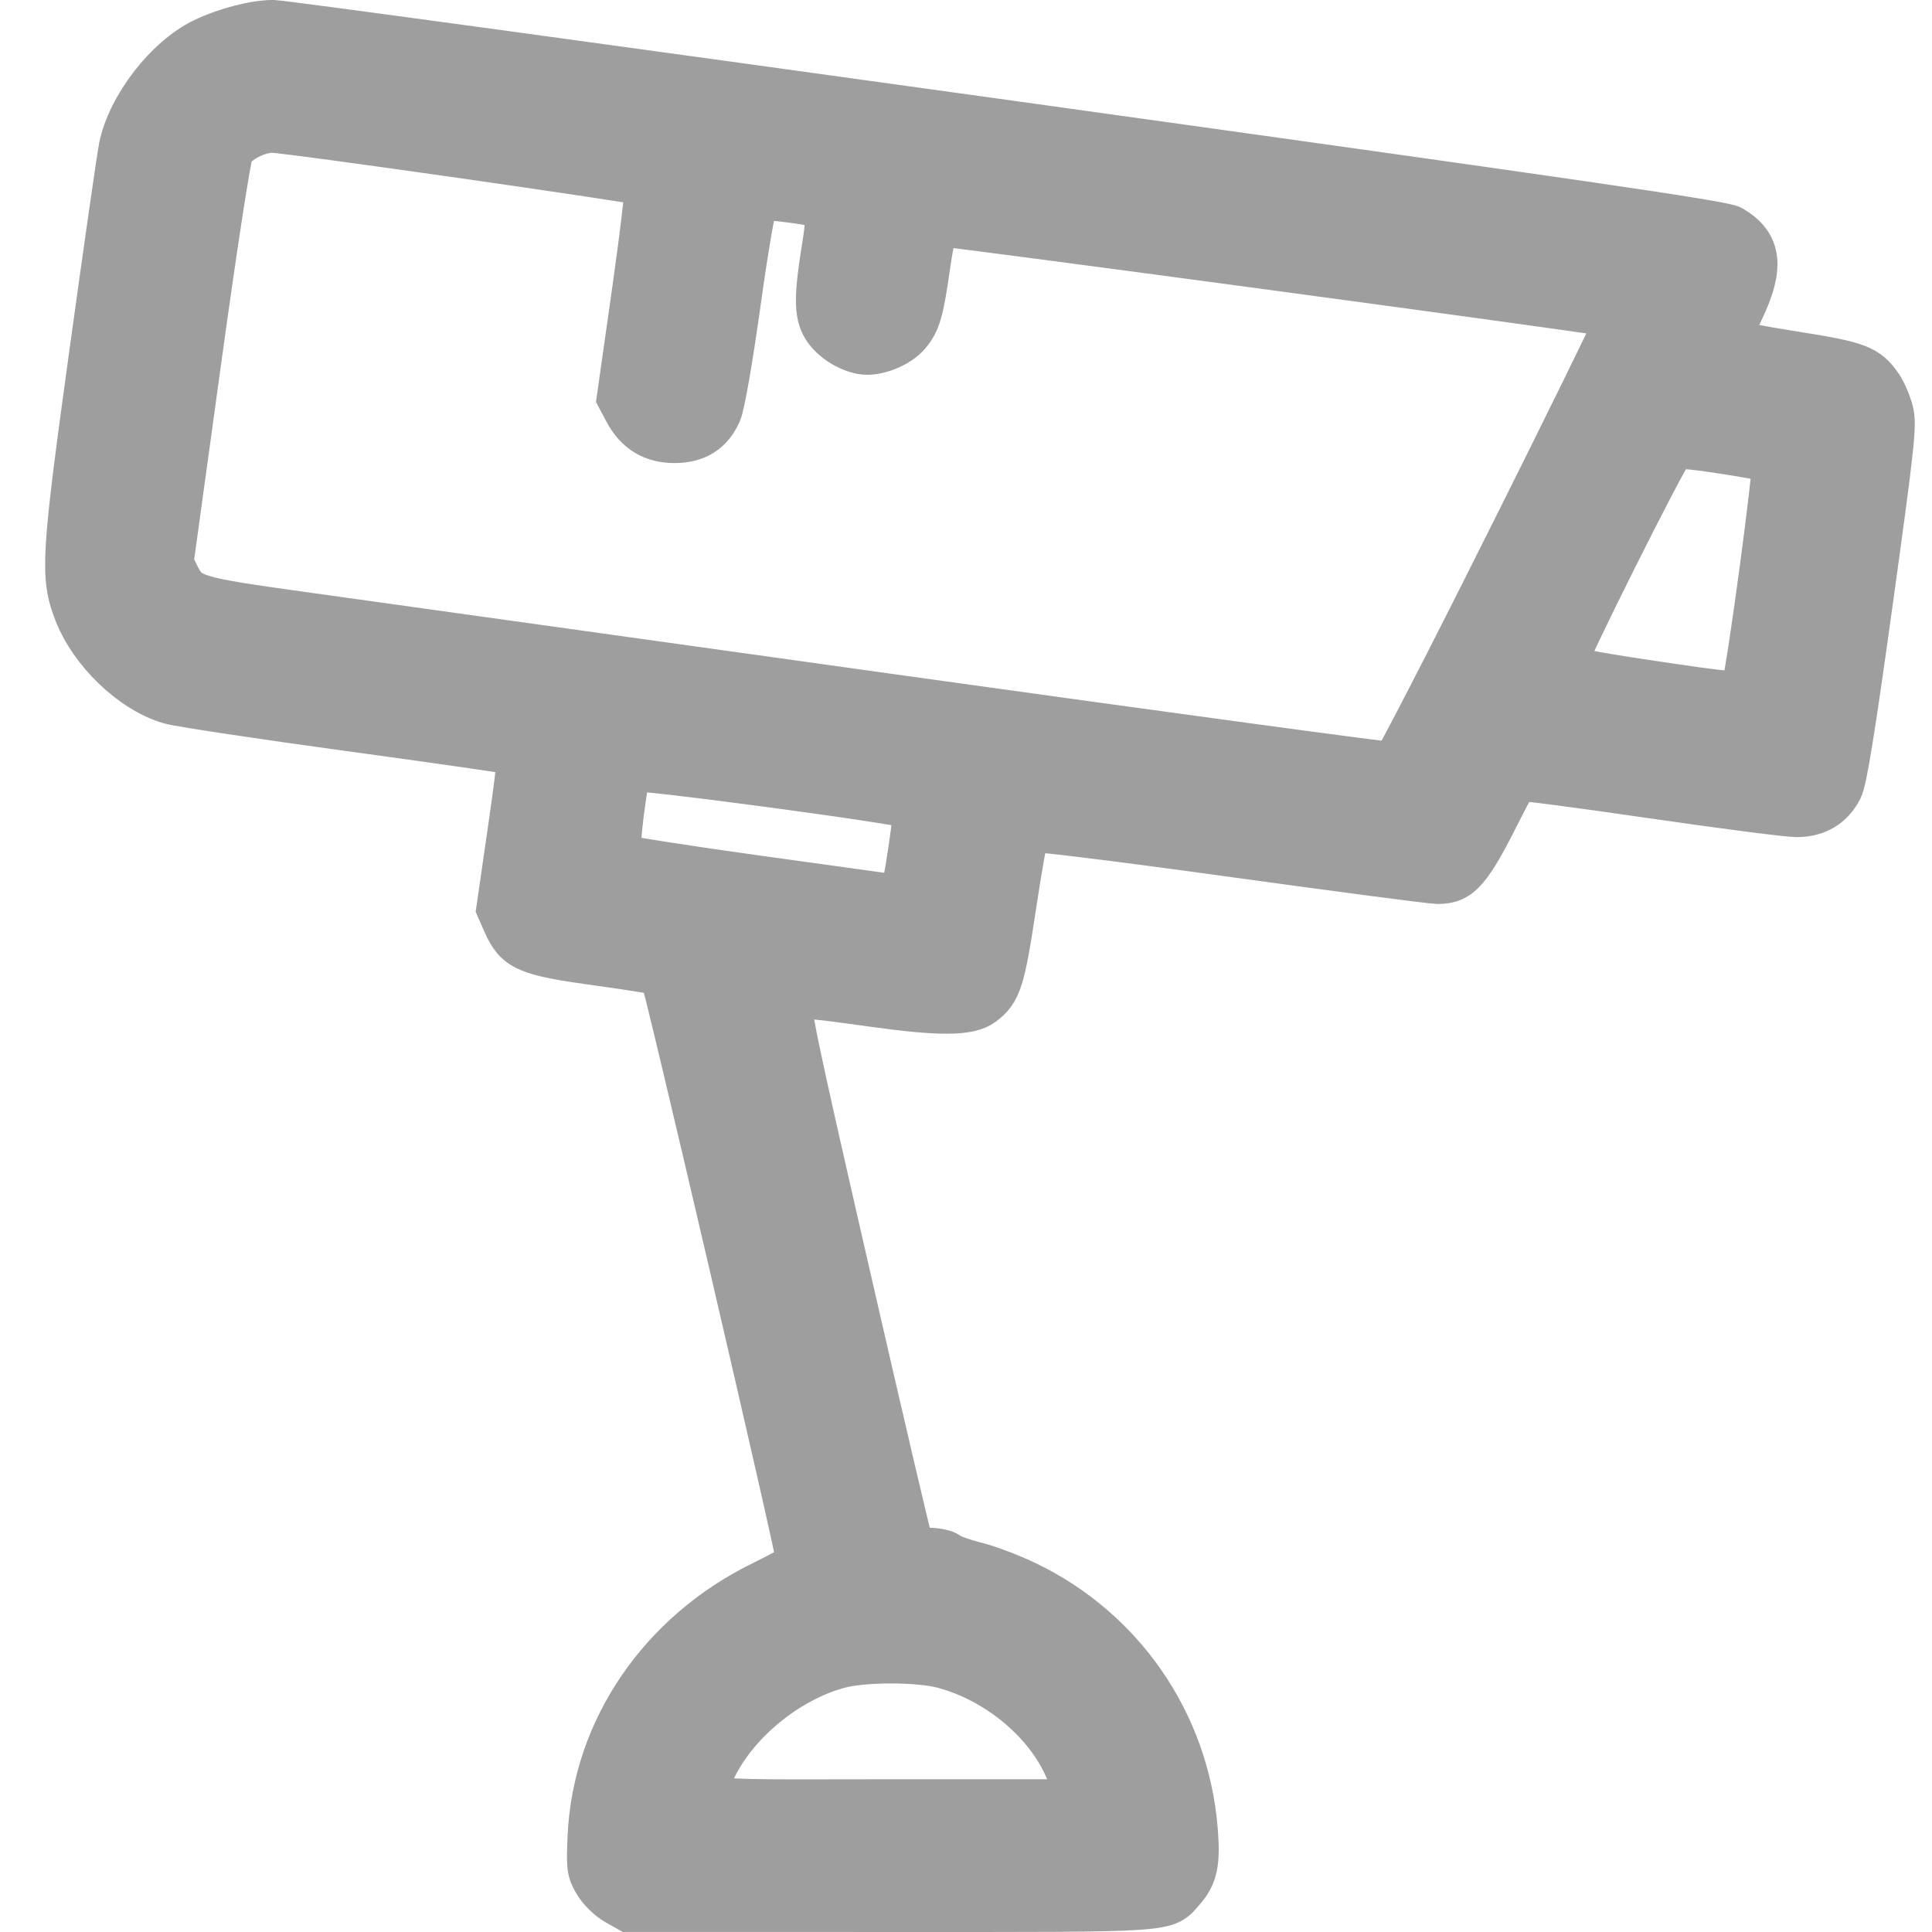
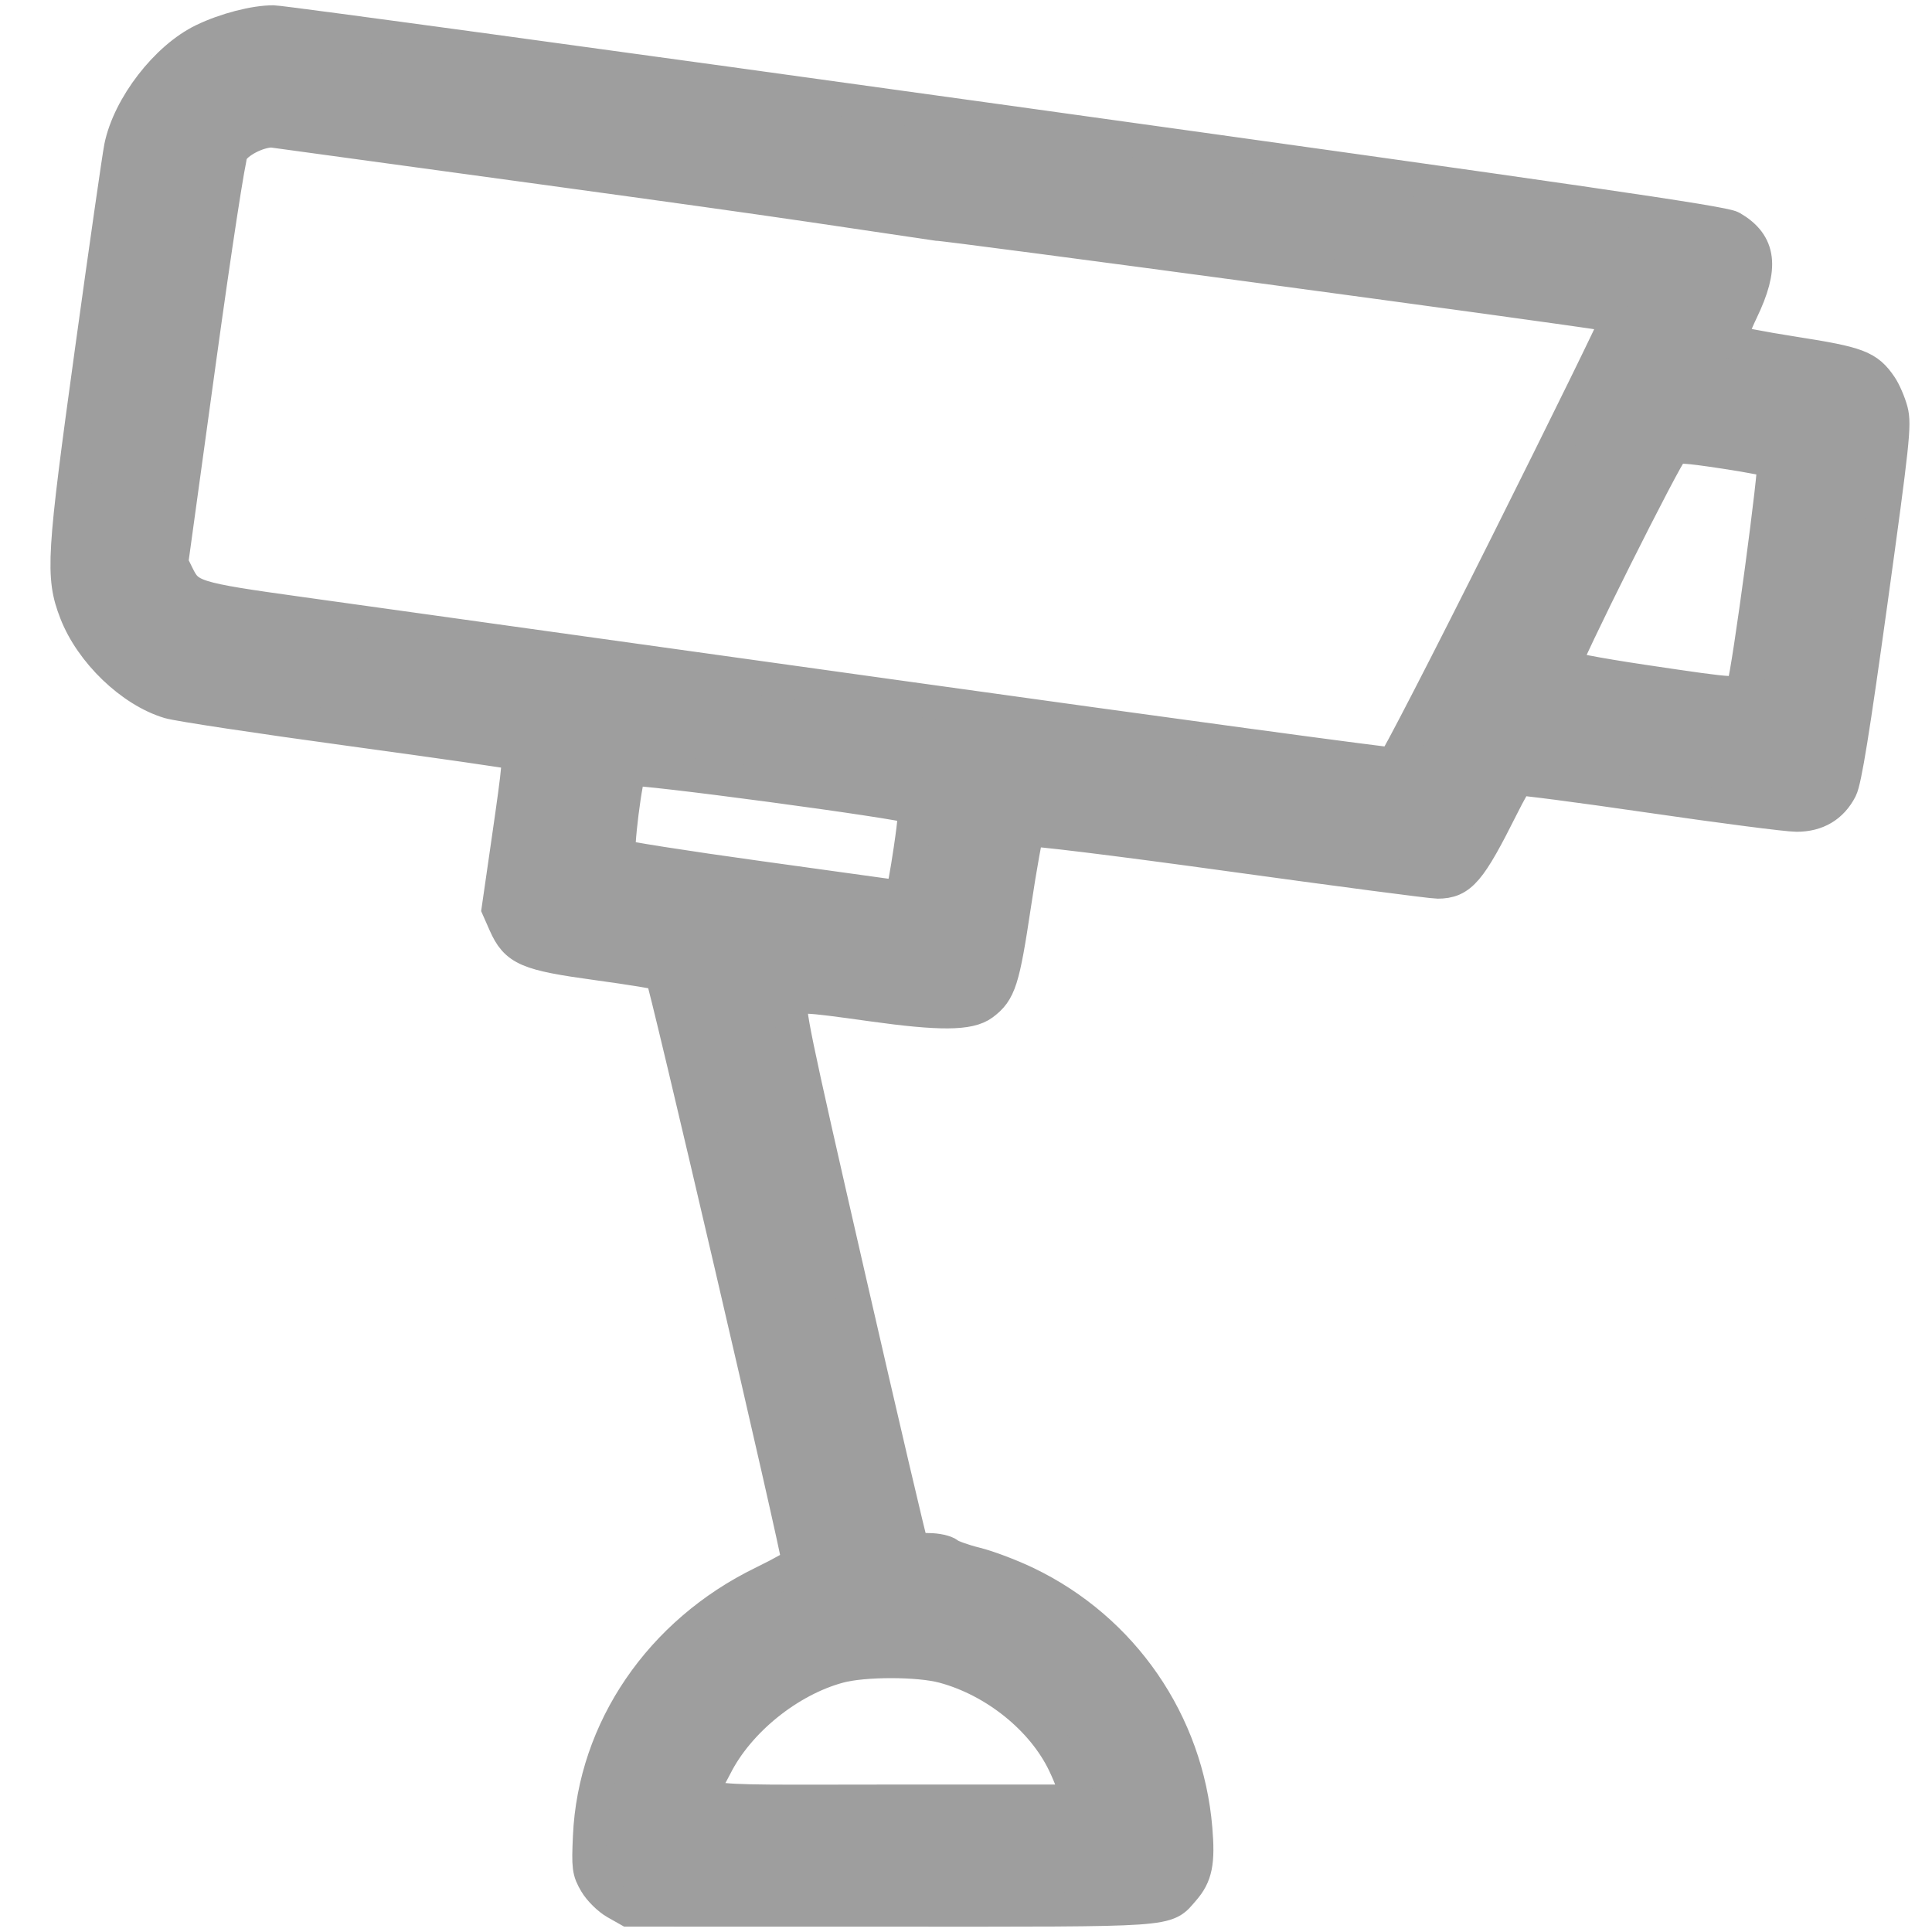
<svg xmlns="http://www.w3.org/2000/svg" width="256" height="256" viewBox="0 0 67.733 67.733" version="1.1" id="svg1385">
  <defs id="defs1379" />
  <g id="layer1" transform="translate(0,-229.2666)">
-     <path style="fill:#9e9e9e;fill-opacity:1;stroke:#9e9e9e;stroke-width:1.564;stroke-miterlimit:4;stroke-dasharray:none;stroke-opacity:1" d="m 21.592,295.964 c -0.244,-0.138 -0.561,-0.451 -0.704,-0.696 -0.239,-0.408 -0.256,-0.539 -0.207,-1.616 0.168,-3.749 2.486,-7.145 6.07,-8.889 0.69,-0.336 1.255,-0.657 1.255,-0.714 0,-0.362 -4.706,-20.581 -4.804,-20.642 -0.067,-0.042 -1.08,-0.207 -2.252,-0.367 -2.475,-0.339 -2.841,-0.497 -3.238,-1.394 l -0.23,-0.521 0.355,-2.456 c 0.378,-2.615 0.403,-2.911 0.252,-3.004 -0.053,-0.033 -2.677,-0.411 -5.831,-0.841 -3.154,-0.43 -5.997,-0.86 -6.319,-0.955 -1.323,-0.394 -2.732,-1.747 -3.271,-3.143 -0.487,-1.26 -0.445,-1.949 0.555,-9.187 0.496,-3.59 0.956,-6.79 1.021,-7.111 0.291,-1.428 1.601,-3.124 2.894,-3.746 0.777,-0.374 1.798,-0.638 2.451,-0.634 0.279,0.002 11.811,1.575 25.628,3.497 20.17,2.805 25.194,3.535 25.487,3.707 0.985,0.577 1.081,1.372 0.349,2.898 -0.28,0.584 -0.429,1.021 -0.369,1.081 0.055,0.056 1.048,0.249 2.205,0.43 2.254,0.353 2.573,0.474 3.035,1.151 0.129,0.19 0.297,0.579 0.373,0.864 0.125,0.472 0.059,1.087 -0.715,6.68 -0.625,4.514 -0.909,6.269 -1.062,6.567 -0.311,0.602 -0.828,0.909 -1.533,0.909 -0.322,0 -2.633,-0.299 -5.137,-0.664 -2.504,-0.365 -4.595,-0.637 -4.647,-0.605 -0.052,0.032 -0.3,0.469 -0.551,0.971 -1.139,2.275 -1.45,2.64 -2.249,2.643 -0.197,8.4e-4 -3.488,-0.431 -7.315,-0.96 -4.008,-0.554 -6.999,-0.92 -7.056,-0.863 -0.054,0.054 -0.269,1.237 -0.478,2.629 -0.399,2.657 -0.52,3.036 -1.107,3.473 -0.471,0.351 -1.493,0.358 -3.879,0.025 -2.453,-0.342 -2.587,-0.347 -2.813,-0.093 -0.159,0.179 0.009,0.995 1.976,9.583 1.183,5.163 2.185,9.444 2.228,9.513 0.043,0.069 0.309,0.125 0.592,0.125 0.283,0 0.594,0.068 0.691,0.151 0.097,0.083 0.527,0.237 0.956,0.343 0.429,0.105 1.232,0.409 1.785,0.675 3.371,1.623 5.616,4.883 5.926,8.609 0.098,1.171 0.005,1.627 -0.432,2.125 -0.651,0.741 -0.149,0.707 -10.259,0.705 l -9.182,-0.002 z m 16.123,-3.793 c 0,-0.14 -0.179,-0.627 -0.397,-1.083 -0.753,-1.571 -2.434,-2.923 -4.237,-3.406 -0.879,-0.236 -2.793,-0.237 -3.668,-0.002 -1.763,0.473 -3.544,1.912 -4.343,3.51 -0.69,1.378 -1.396,1.236 6.118,1.236 h 6.528 z m -6.078,-31.555 c 0.04,-0.065 0.167,-0.755 0.282,-1.534 0.173,-1.168 0.184,-1.437 0.062,-1.529 -0.211,-0.16 -9.777,-1.44 -9.893,-1.324 -0.155,0.156 -0.502,2.927 -0.381,3.047 0.058,0.058 2.265,0.405 4.904,0.77 2.639,0.365 4.833,0.669 4.876,0.676 0.042,0.006 0.11,-0.042 0.15,-0.106 z m 21.206,-12.284 c 2.113,-4.227 3.843,-7.755 3.843,-7.84 0,-0.088 -0.158,-0.183 -0.363,-0.219 -1.321,-0.232 -23.354,-3.198 -23.458,-3.159 -0.072,0.028 -0.216,0.66 -0.326,1.428 -0.235,1.65 -0.338,2.008 -0.696,2.434 -0.351,0.417 -1.142,0.724 -1.628,0.632 -0.525,-0.099 -1.06,-0.455 -1.317,-0.877 -0.28,-0.459 -0.282,-1.083 -0.01,-2.763 0.122,-0.75 0.168,-1.334 0.111,-1.405 -0.054,-0.067 -0.605,-0.186 -1.225,-0.265 -0.948,-0.121 -1.15,-0.119 -1.268,0.01 -0.08,0.087 -0.345,1.615 -0.615,3.557 -0.282,2.02 -0.555,3.589 -0.672,3.86 -0.289,0.668 -0.805,0.994 -1.573,0.994 -0.768,0 -1.323,-0.338 -1.691,-1.03 l -0.251,-0.472 0.527,-3.709 c 0.29,-2.04 0.49,-3.746 0.445,-3.791 -0.092,-0.091 -12.623,-1.881 -13.144,-1.877 -0.506,0.004 -1.243,0.387 -1.425,0.742 -0.094,0.182 -0.572,3.293 -1.134,7.37 l -0.972,7.055 0.206,0.42 c 0.383,0.781 0.555,0.835 4.348,1.362 1.896,0.264 11.255,1.57 20.799,2.903 9.544,1.333 17.418,2.4 17.499,2.373 0.081,-0.028 1.876,-3.509 3.989,-7.735 z m 8.291,5.008 c 0.173,-0.481 1.157,-7.803 1.061,-7.895 -0.053,-0.051 -0.837,-0.204 -1.741,-0.34 -1.381,-0.208 -1.674,-0.223 -1.824,-0.098 -0.236,0.196 -3.864,7.452 -3.809,7.619 0.025,0.077 1.14,0.292 2.768,0.535 3.369,0.502 3.429,0.505 3.547,0.18 z" id="path1955" />
+     <path style="fill:#9e9e9e;fill-opacity:1;stroke:#9e9e9e;stroke-width:1.191;stroke-miterlimit:4;stroke-dasharray:none;stroke-opacity:1" d="m 21.592,295.964 c -0.244,-0.138 -0.561,-0.451 -0.704,-0.696 -0.239,-0.408 -0.256,-0.539 -0.207,-1.616 0.168,-3.749 2.486,-7.145 6.07,-8.889 0.69,-0.336 1.255,-0.657 1.255,-0.714 0,-0.362 -4.706,-20.581 -4.804,-20.642 -0.067,-0.042 -1.08,-0.207 -2.252,-0.367 -2.475,-0.339 -2.841,-0.497 -3.238,-1.394 l -0.23,-0.521 0.355,-2.456 c 0.378,-2.615 0.403,-2.911 0.252,-3.004 -0.053,-0.033 -2.677,-0.411 -5.831,-0.841 -3.154,-0.43 -5.997,-0.86 -6.319,-0.955 -1.323,-0.394 -2.732,-1.747 -3.271,-3.143 -0.487,-1.26 -0.445,-1.949 0.555,-9.187 0.496,-3.59 0.956,-6.79 1.021,-7.111 0.291,-1.428 1.601,-3.124 2.894,-3.746 0.777,-0.374 1.798,-0.638 2.451,-0.634 0.279,0.002 11.811,1.575 25.628,3.497 20.17,2.805 25.194,3.535 25.487,3.707 0.985,0.577 1.081,1.372 0.349,2.898 -0.28,0.584 -0.429,1.021 -0.369,1.081 0.055,0.056 1.048,0.249 2.205,0.43 2.254,0.353 2.573,0.474 3.035,1.151 0.129,0.19 0.297,0.579 0.373,0.864 0.125,0.472 0.059,1.087 -0.715,6.68 -0.625,4.514 -0.909,6.269 -1.062,6.567 -0.311,0.602 -0.828,0.909 -1.533,0.909 -0.322,0 -2.633,-0.299 -5.137,-0.664 -2.504,-0.365 -4.595,-0.637 -4.647,-0.605 -0.052,0.032 -0.3,0.469 -0.551,0.971 -1.139,2.275 -1.45,2.64 -2.249,2.643 -0.197,8.4e-4 -3.488,-0.431 -7.315,-0.96 -4.008,-0.554 -6.999,-0.92 -7.056,-0.863 -0.054,0.054 -0.269,1.237 -0.478,2.629 -0.399,2.657 -0.52,3.036 -1.107,3.473 -0.471,0.351 -1.493,0.358 -3.879,0.025 -2.453,-0.342 -2.587,-0.347 -2.813,-0.093 -0.159,0.179 0.009,0.995 1.976,9.583 1.183,5.163 2.185,9.444 2.228,9.513 0.043,0.069 0.309,0.125 0.592,0.125 0.283,0 0.594,0.068 0.691,0.151 0.097,0.083 0.527,0.237 0.956,0.343 0.429,0.105 1.232,0.409 1.785,0.675 3.371,1.623 5.616,4.883 5.926,8.609 0.098,1.171 0.005,1.627 -0.432,2.125 -0.651,0.741 -0.149,0.707 -10.259,0.705 l -9.182,-0.002 z m 16.123,-3.793 c 0,-0.14 -0.179,-0.627 -0.397,-1.083 -0.753,-1.571 -2.434,-2.923 -4.237,-3.406 -0.879,-0.236 -2.793,-0.237 -3.668,-0.002 -1.763,0.473 -3.544,1.912 -4.343,3.51 -0.69,1.378 -1.396,1.236 6.118,1.236 h 6.528 z m -6.078,-31.555 c 0.04,-0.065 0.167,-0.755 0.282,-1.534 0.173,-1.168 0.184,-1.437 0.062,-1.529 -0.211,-0.16 -9.777,-1.44 -9.893,-1.324 -0.155,0.156 -0.502,2.927 -0.381,3.047 0.058,0.058 2.265,0.405 4.904,0.77 2.639,0.365 4.833,0.669 4.876,0.676 0.042,0.006 0.11,-0.042 0.15,-0.106 z m 21.206,-12.284 c 2.113,-4.227 3.843,-7.755 3.843,-7.84 0,-0.088 -0.158,-0.183 -0.363,-0.219 -1.321,-0.232 -23.354,-3.198 -23.458,-3.159 -7.116,-1.061 -6.98,-1.036 -23.332,-3.272 -0.506,0.004 -1.243,0.387 -1.425,0.742 -0.094,0.182 -0.572,3.293 -1.134,7.37 l -0.972,7.055 0.206,0.42 c 0.383,0.781 0.555,0.835 4.348,1.362 1.896,0.264 11.255,1.57 20.799,2.903 9.544,1.333 17.418,2.4 17.499,2.373 0.081,-0.028 1.876,-3.509 3.989,-7.735 z m 8.291,5.008 c 0.173,-0.481 1.157,-7.803 1.061,-7.895 -0.053,-0.051 -0.837,-0.204 -1.741,-0.34 -1.381,-0.208 -1.674,-0.223 -1.824,-0.098 -0.236,0.196 -3.864,7.452 -3.809,7.619 0.025,0.077 1.14,0.292 2.768,0.535 3.369,0.502 3.429,0.505 3.547,0.18 z" id="path1955" />
  </g>
</svg>
